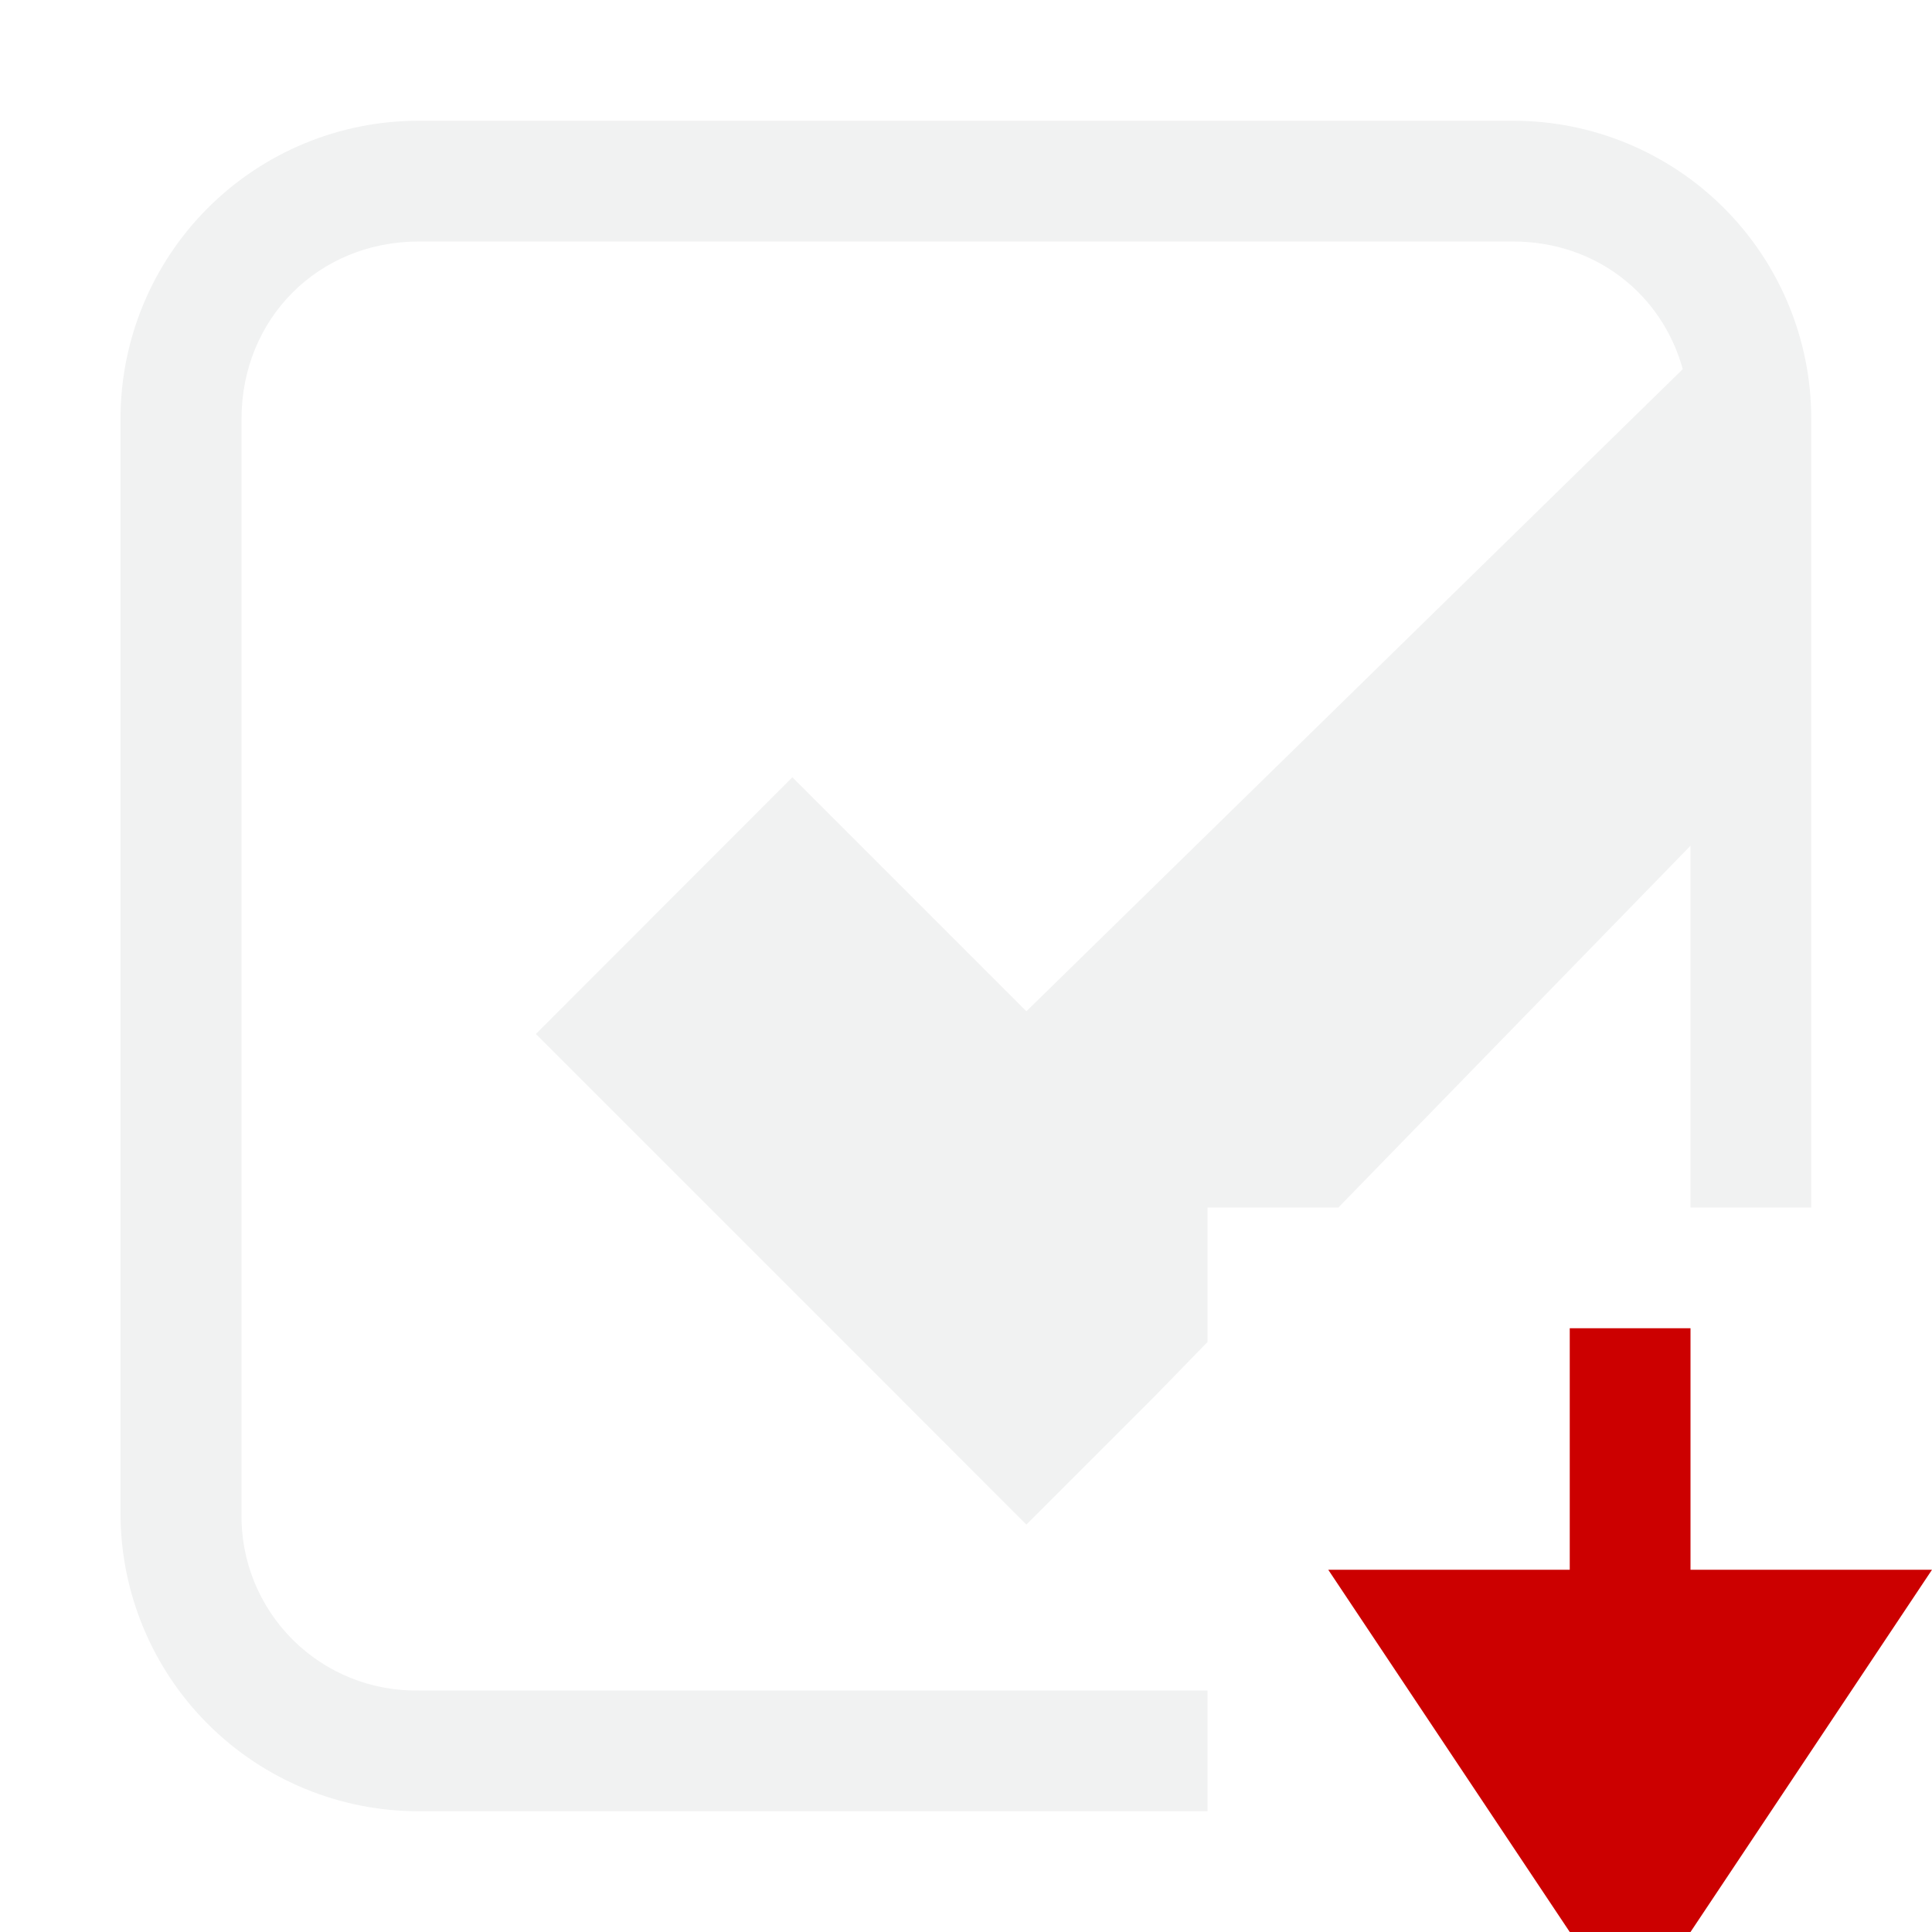
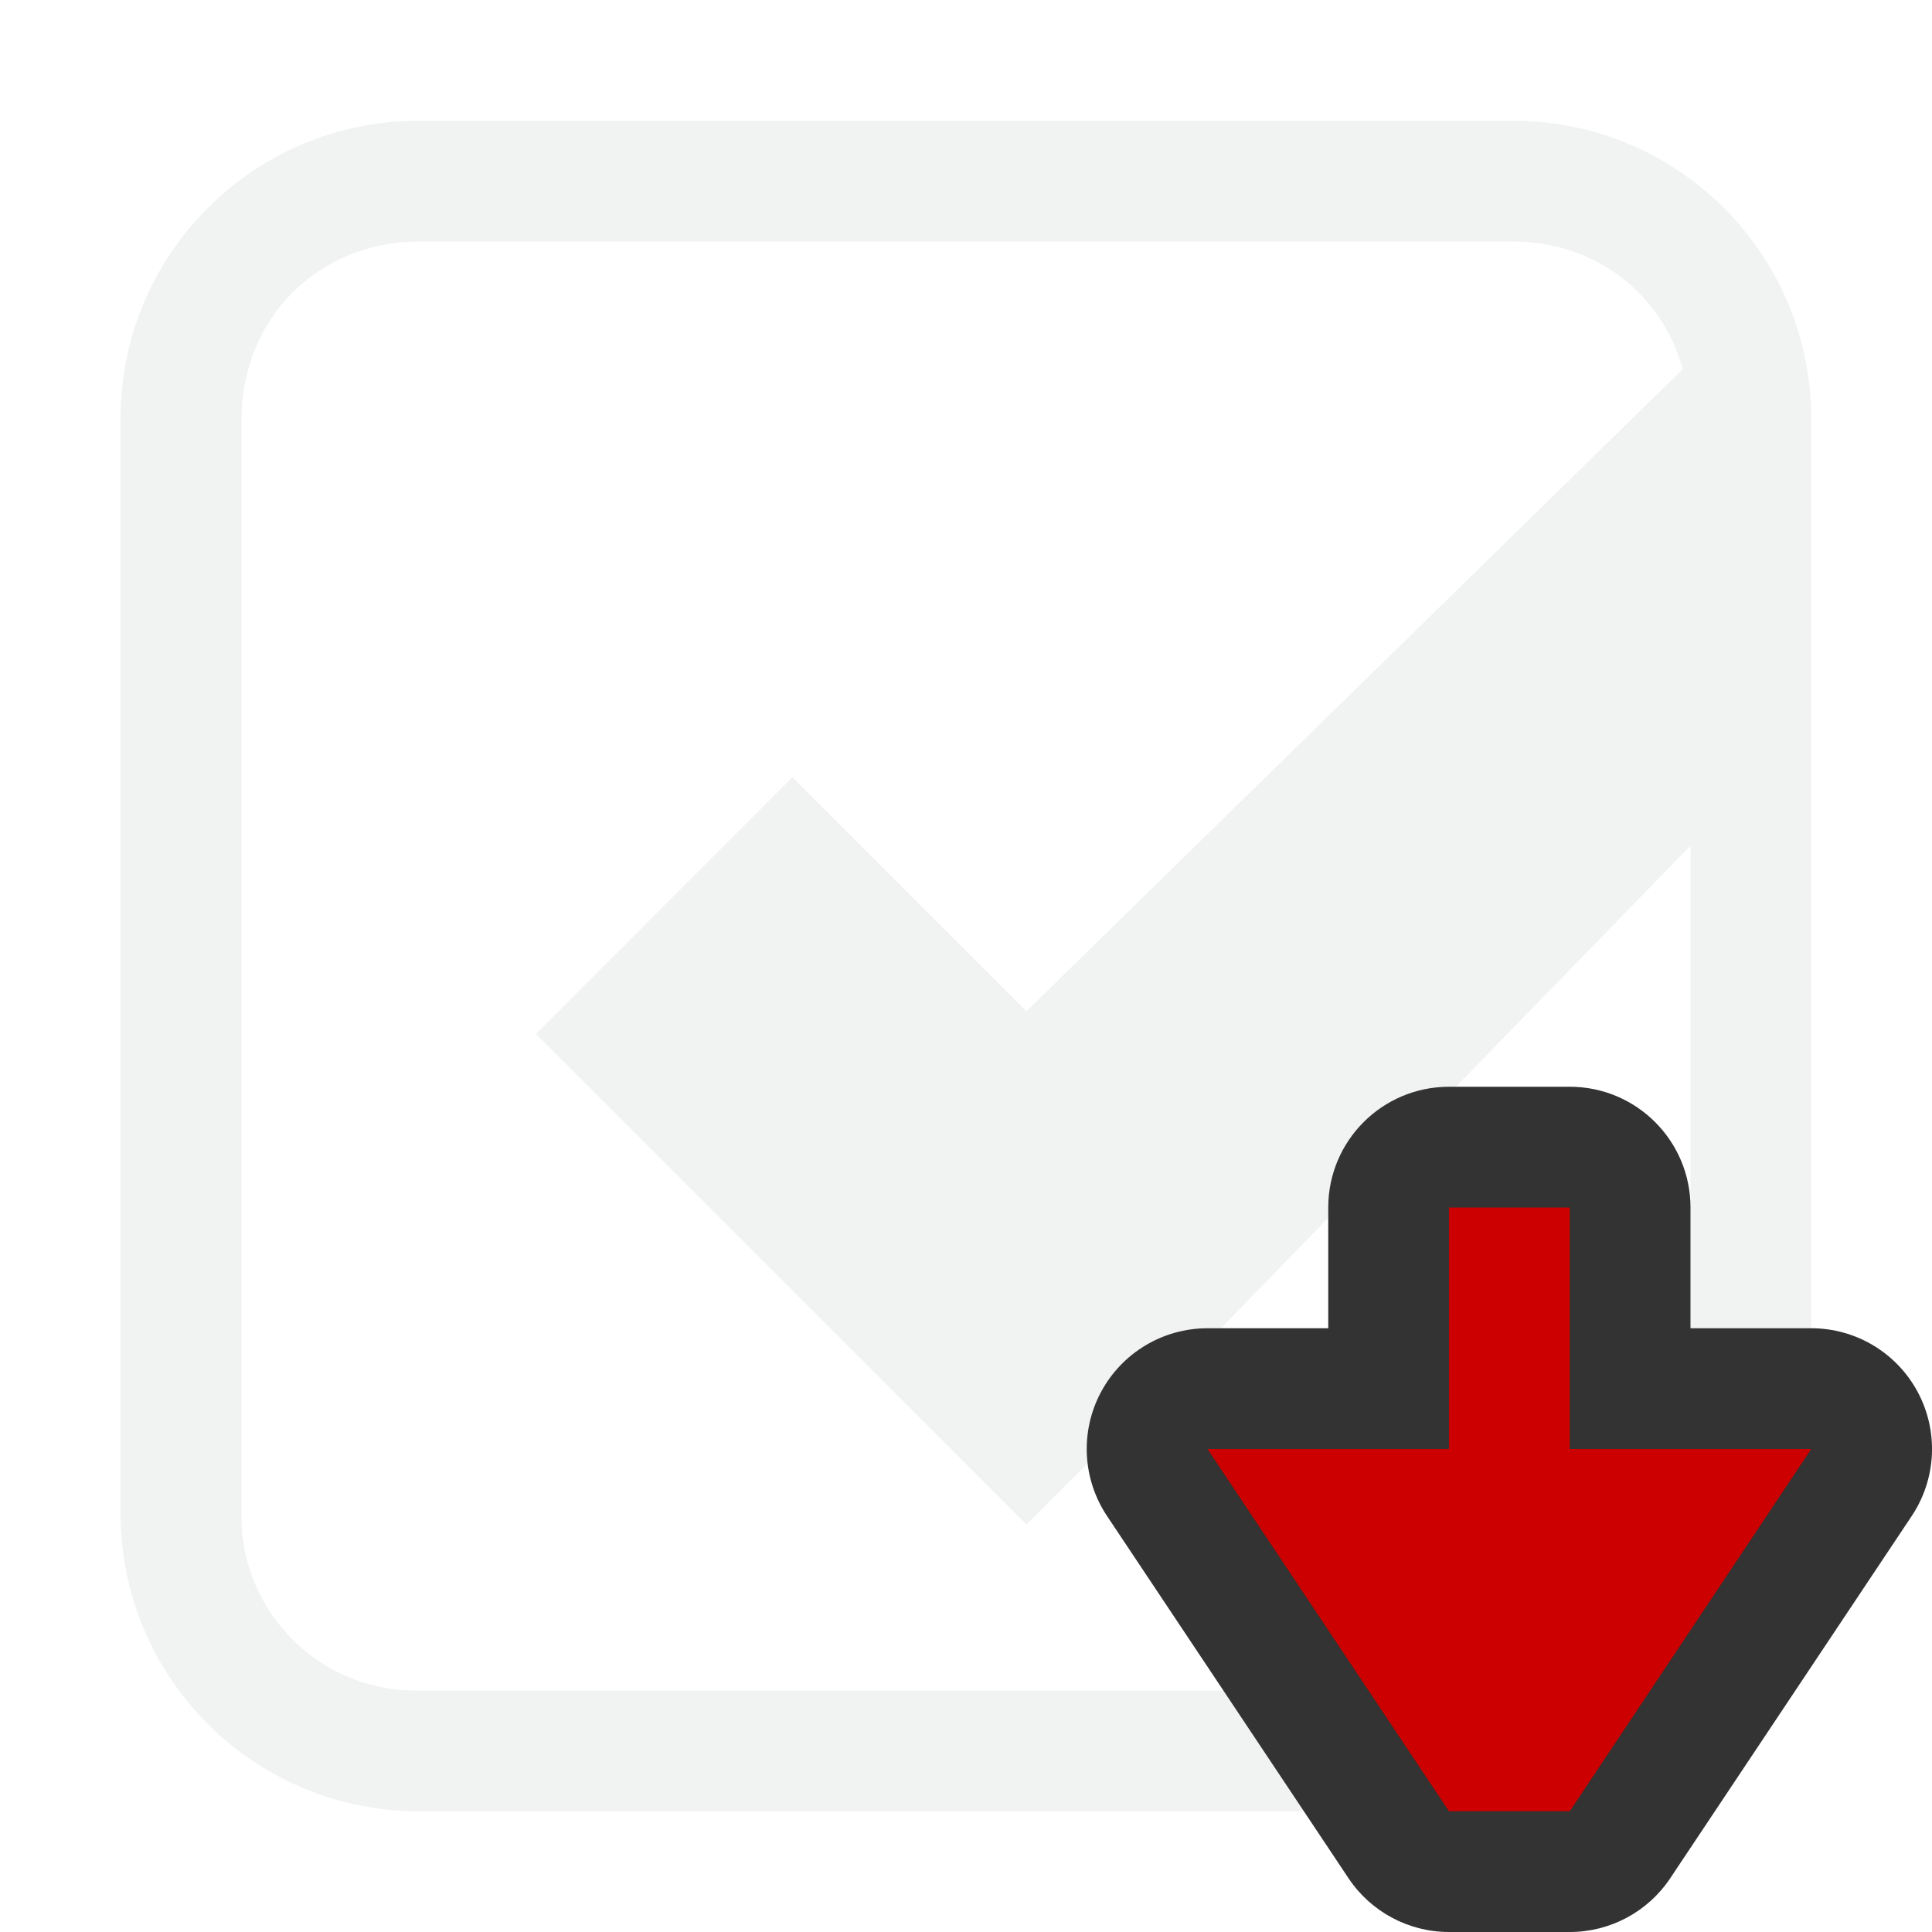
- <svg xmlns="http://www.w3.org/2000/svg" viewBox="0 0 16 16" width="32" height="32">
-   <path style="text-indent:0;text-decoration-line:none;text-transform:none" d="M3.469 1A2.468 2.468 0 0 0 .998 3.469v9.062A2.468 2.468 0 0 0 3.471 15H10v-1H3.47A1.443 1.443 0 0 1 2 12.531v-9.06C2 2.638 2.637 2 3.469 2H12.53c.687 0 1.234.437 1.406 1.057L8.5 8.375 6.562 6.437 4.438 8.563l3 3L8.5 12.626l1.063-1.063.437-.449V10h1.084L14 7.004V10h1V3.47A2.468 2.468 0 0 0 12.53 1H3.468z" font-weight="400" font-family="Sans" overflow="visible" fill="#f1f2f2" />
-   <path d="M16 13l-2 3h-1l-2-3h2v-2h1v2z" fill="#c00" />
+ <svg xmlns="http://www.w3.org/2000/svg" version="1.1" viewBox="0 0 16 16" width="32" height="32">
+   <path style="text-decoration-line:none;text-transform:none;text-indent:0" d="m3.469 1c-1.365-0.002-2.472 1.104-2.471 2.469v9.062c-0.001 1.365 1.108 2.472 2.473 2.469h7.529v-1h-7.53c-0.818 0.015-1.485-0.651-1.47-1.469v-9.06c0-0.833 0.637-1.471 1.469-1.471h9.061c0.687 0 1.234 0.437 1.406 1.057l-5.436 5.318-1.938-1.938-2.124 2.126 3 3 1.062 1.063 1.063-1.063 0.437-0.449 1.084-1.114 2.916-2.996v3.996h1v-7.53c0.001-1.365-1.105-2.471-2.47-2.47h-9.062z" overflow="visible" font-weight="400" fill="#f1f2f2" />
+   <path d="m13 10a1 1 0 0 0 -1 1v1h-1a1 1 0 0 0 -0.832 1.555l2 3a1 1 0 0 0 0.832 0.445h1a1 1 0 0 0 0.832 -0.445l2-3a1 1 0 0 0 -0.832 -1.555h-1v-1a1 1 0 0 0 -1 -1z" transform="translate(-1,-1)" fill="#333" />
+   <path fill="#c00" d="m15 12-2 3h-1l-2-3h2v-2h1v2z" />
</svg>
